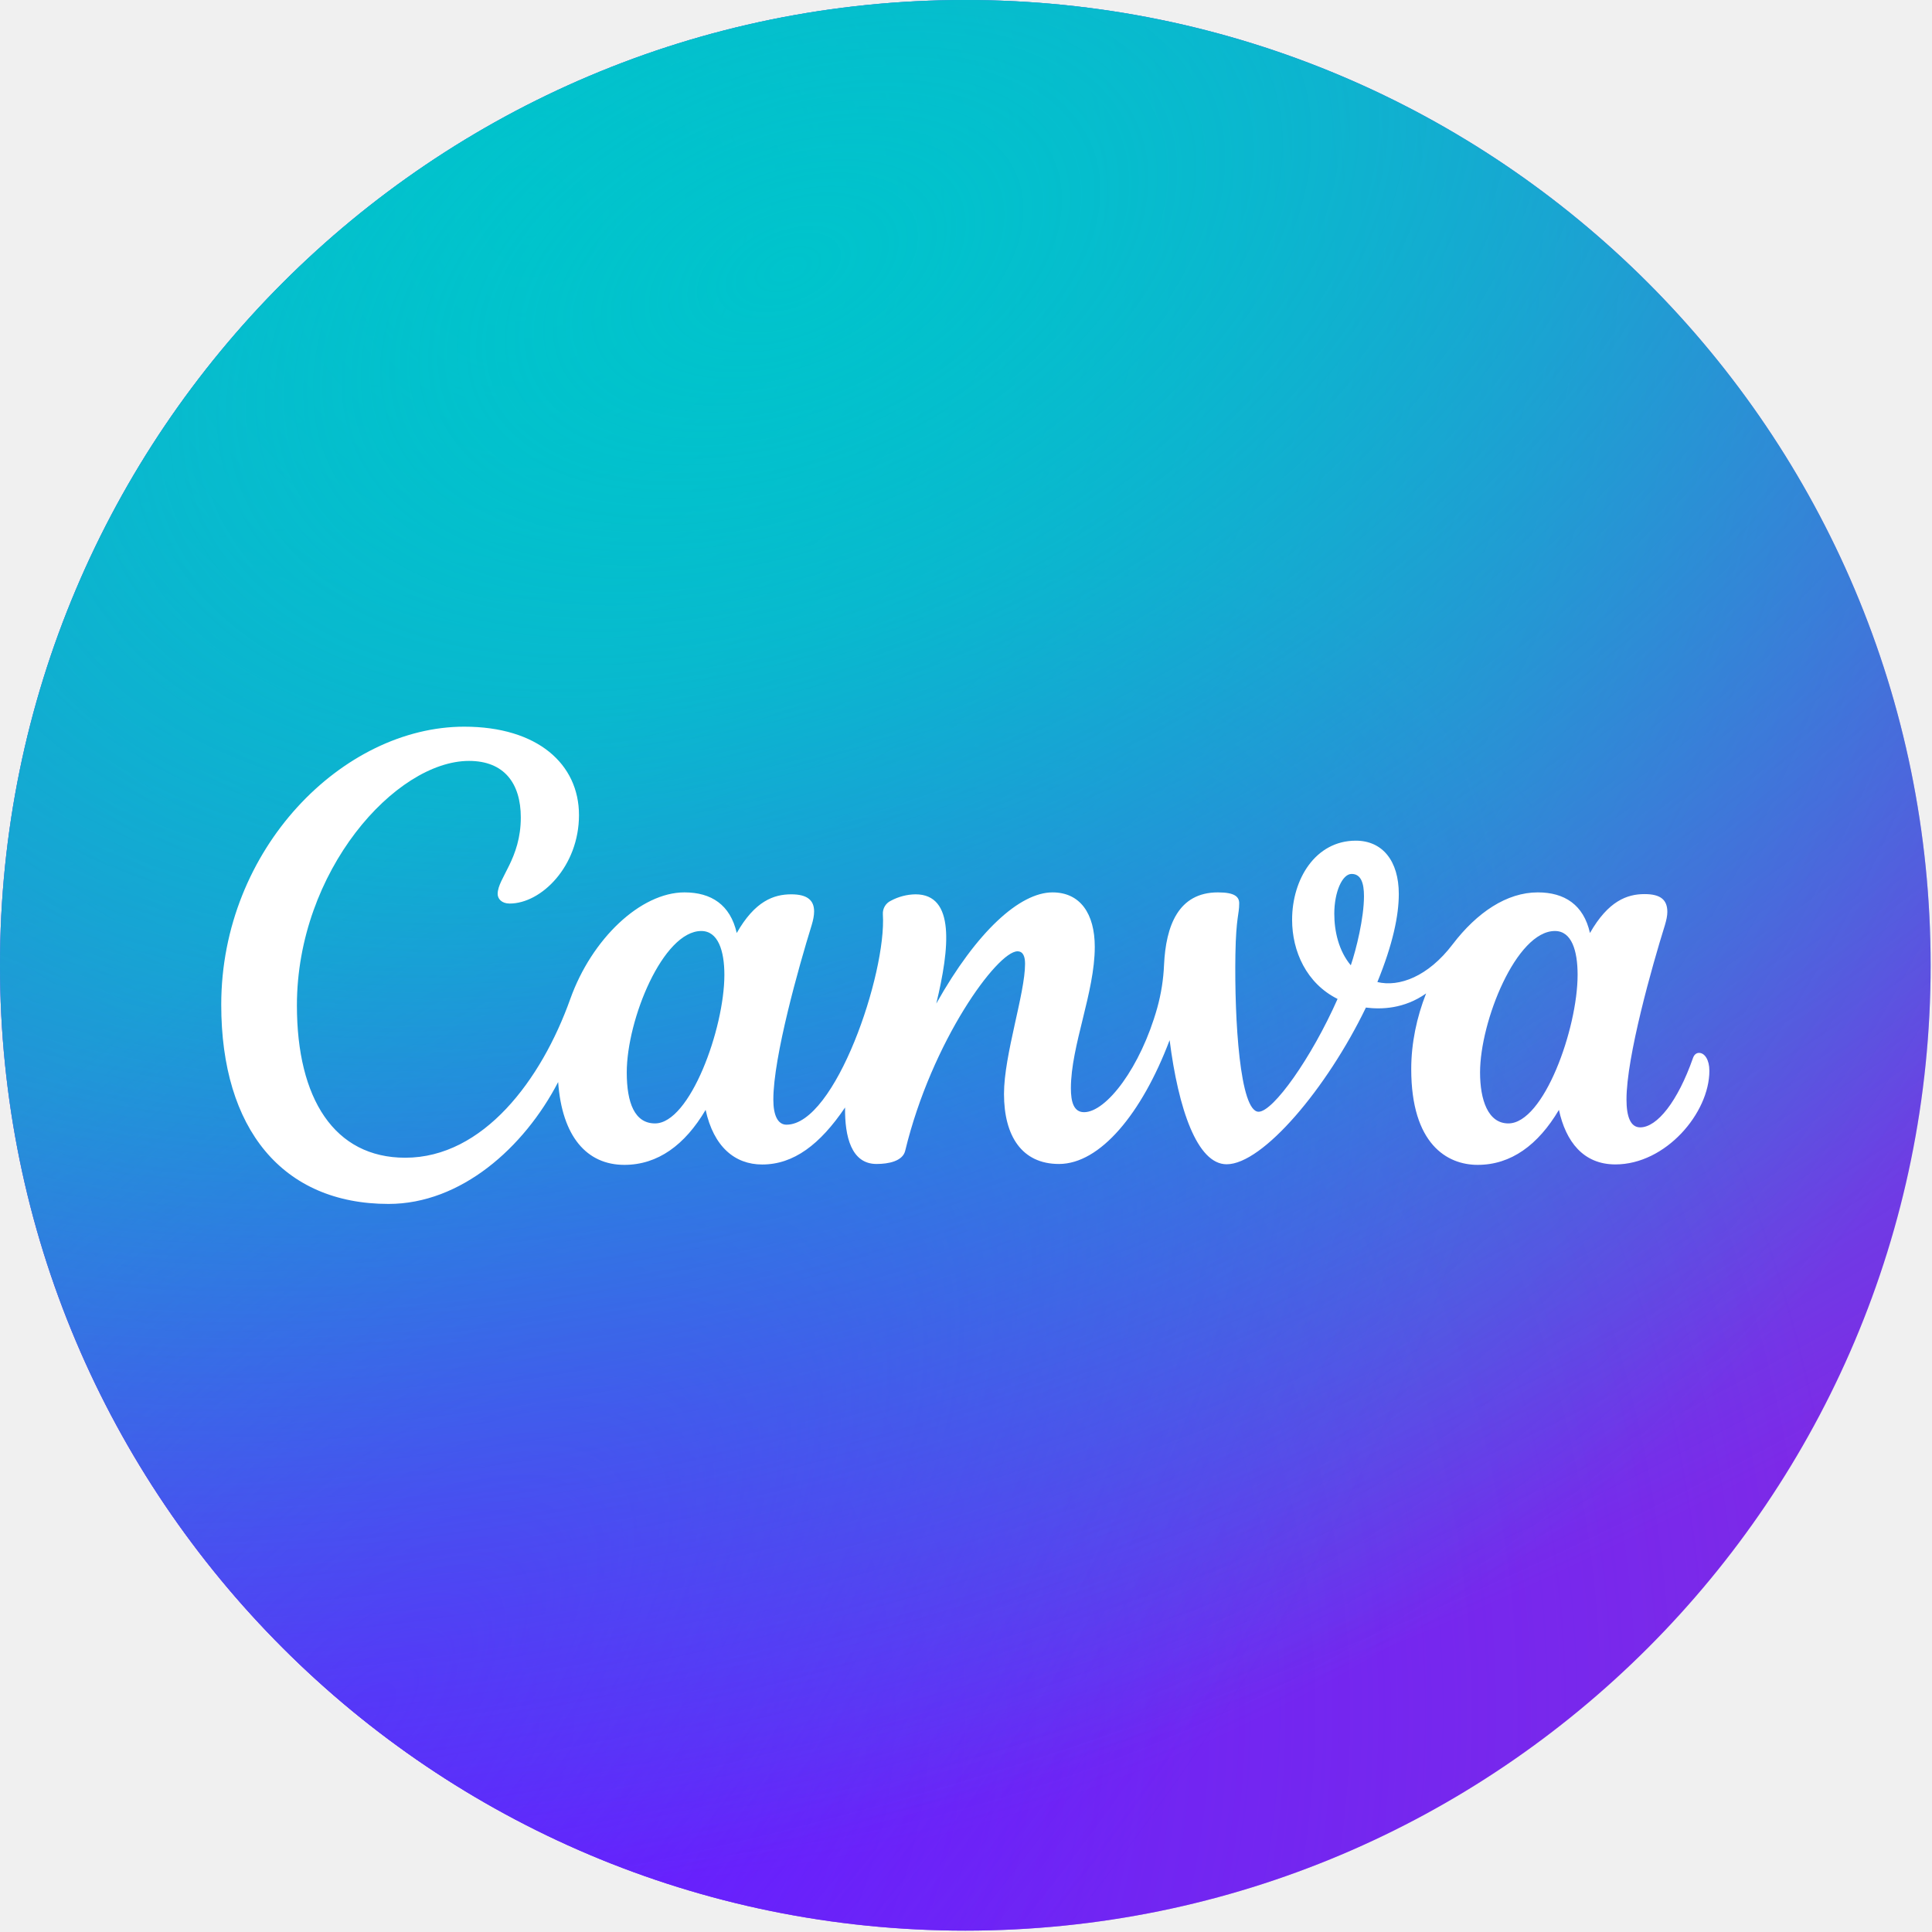
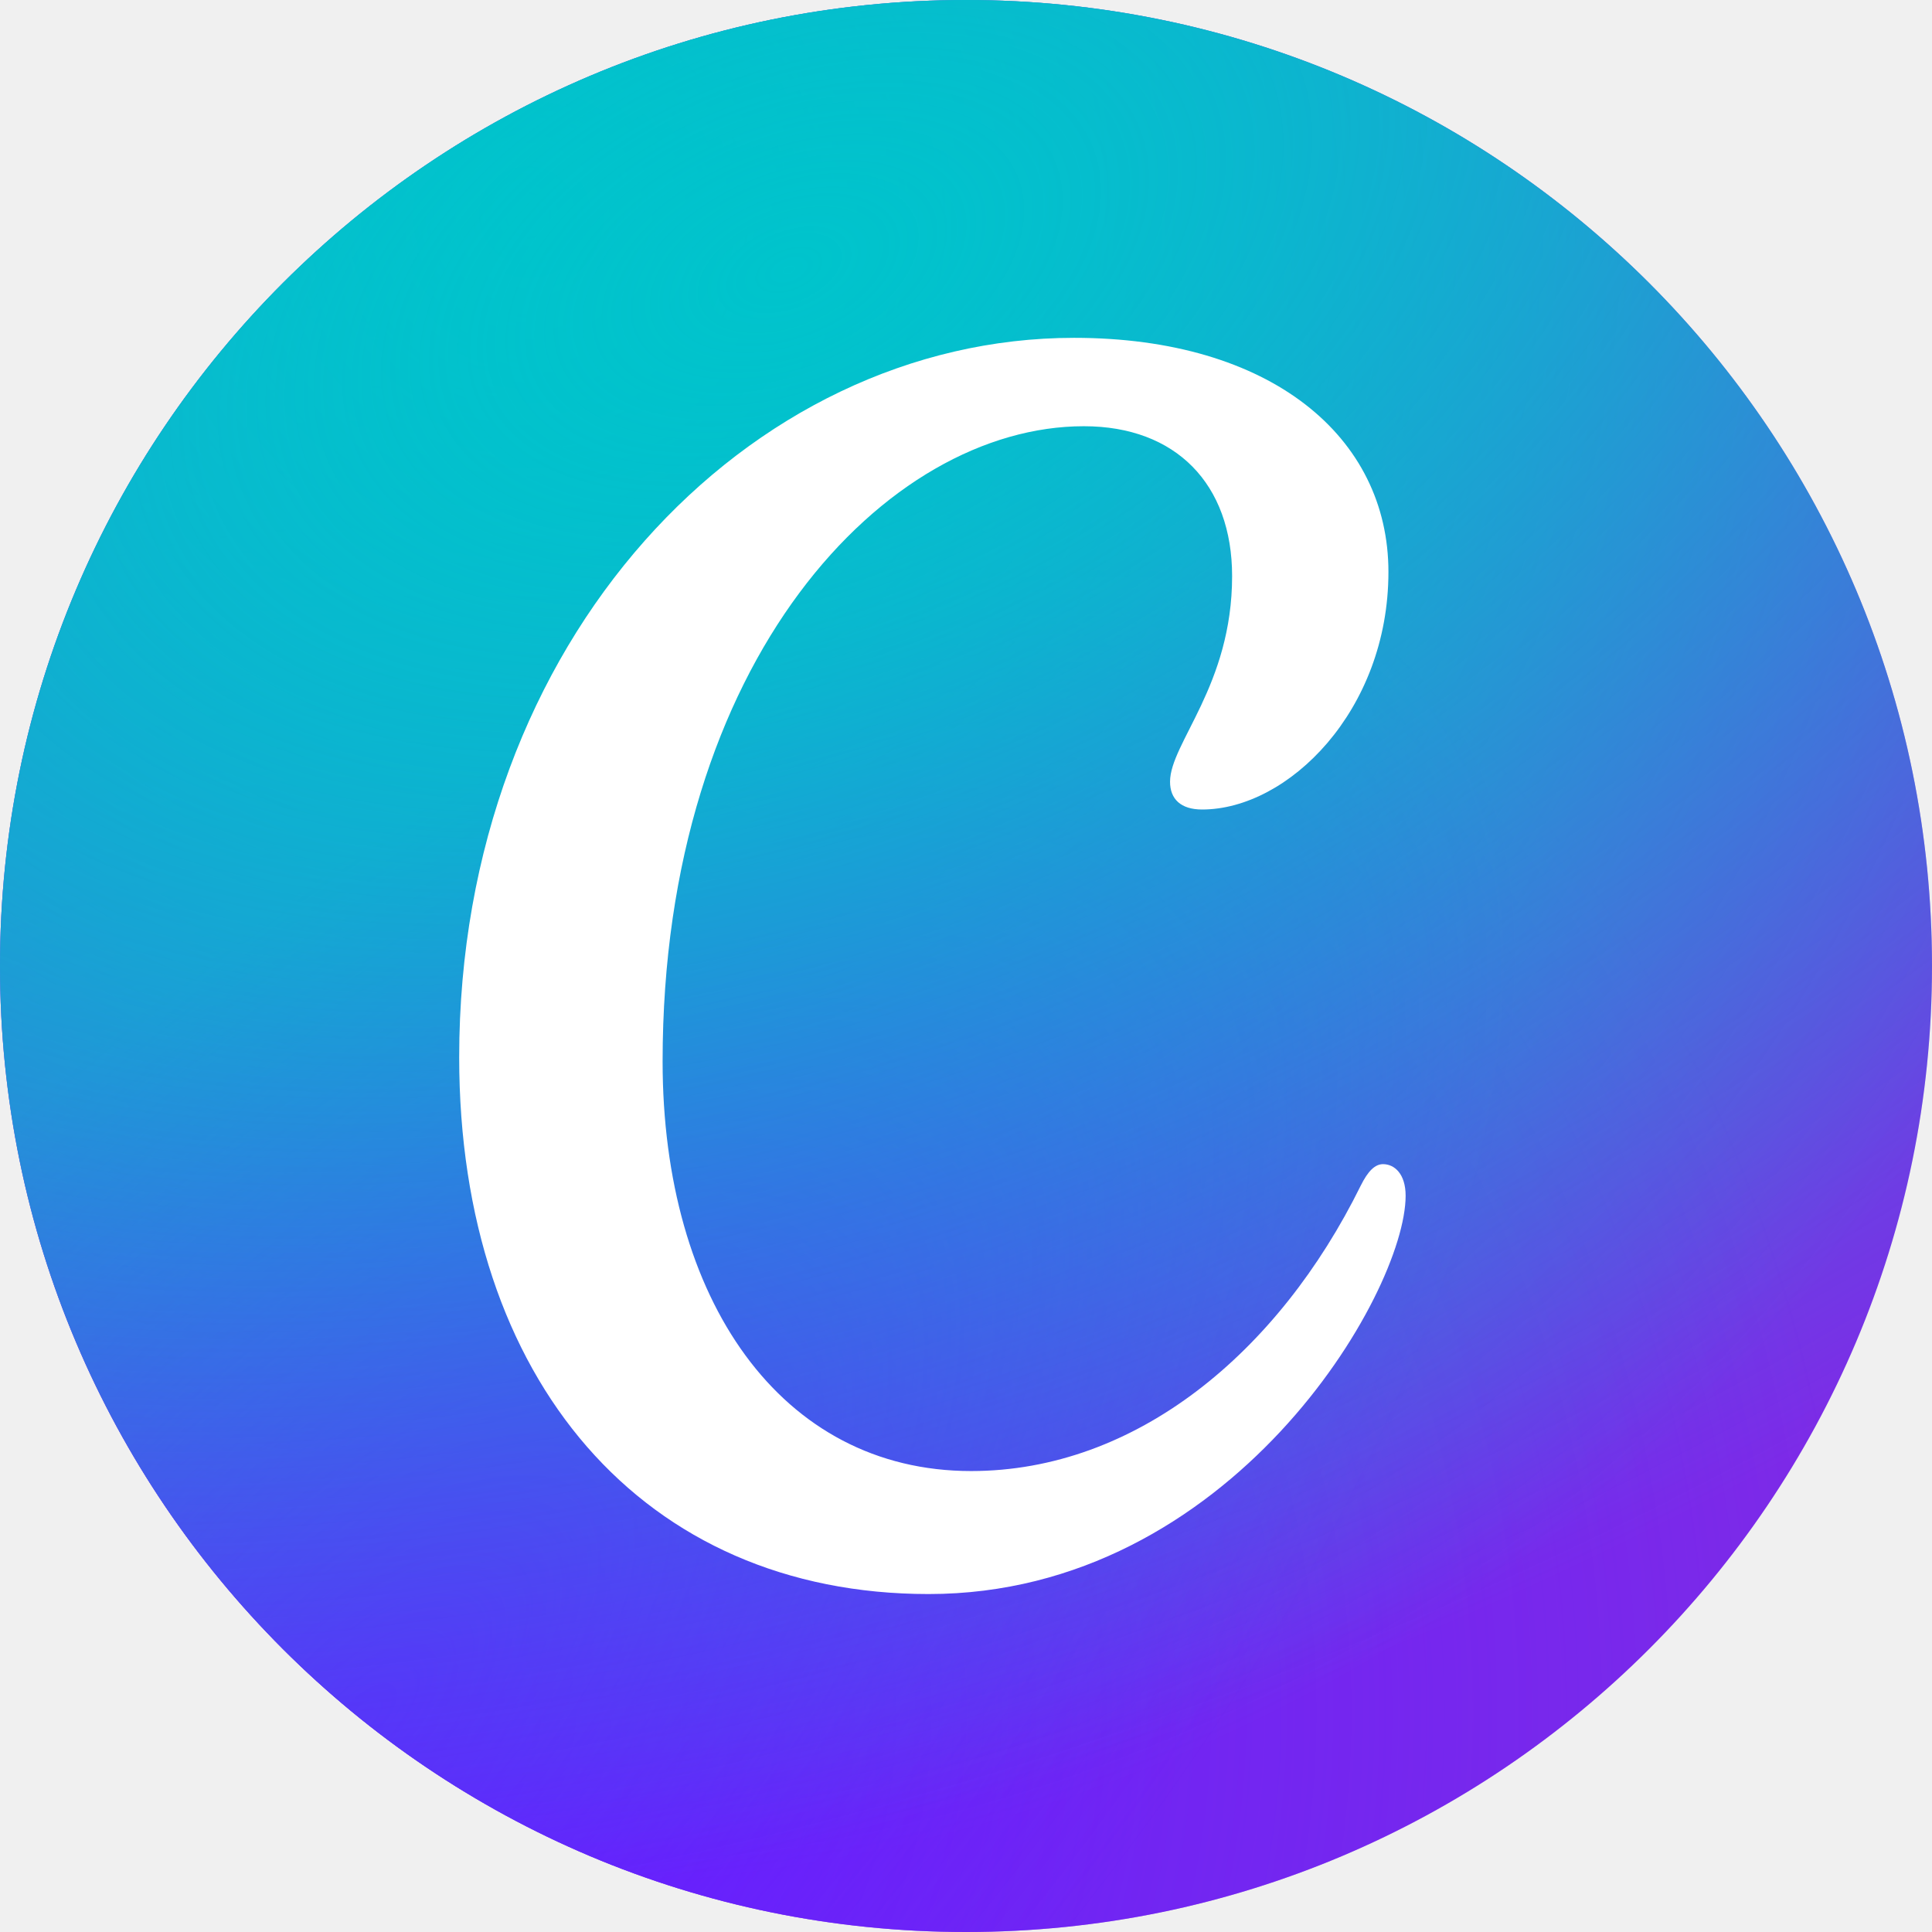
- <svg xmlns="http://www.w3.org/2000/svg" viewBox="0 0 508 508" fill-rule="evenodd" clip-rule="evenodd" stroke-linejoin="round" stroke-miterlimit="2">
-   <g transform="matrix(.26718 0 0 .26718 0 0)">
-     <circle cx="950" cy="950" r="950" fill="#7d2ae7" />
-     <circle cx="950" cy="950" r="950" fill="url(#prefix___Radial1)" />
-     <circle cx="950" cy="950" r="950" fill="url(#prefix___Radial2)" />
-     <circle cx="950" cy="950" r="950" fill="url(#prefix___Radial3)" />
-     <circle cx="950" cy="950" r="950" fill="url(#prefix___Radial4)" />
+ <svg xmlns="http://www.w3.org/2000/svg" width="80" height="80" viewBox="0 0 80 80" fill="none">
+   <g clip-path="url(#canva__clip0_905_1790)">
+     <path d="M40 80C62.091 80 80 62.091 80 40C80 17.909 62.091 0 40 0C17.909 0 0 17.909 0 40C0 62.091 17.909 80 40 80Z" fill="#7D2AE7" />
+     <path d="M40 80C62.091 80 80 62.091 80 40C80 17.909 62.091 0 40 0C17.909 0 0 17.909 0 40C0 62.091 17.909 80 40 80Z" fill="url(#canva__paint0_radial_905_1790)" />
+     <path d="M40 80C62.091 80 80 62.091 80 40C80 17.909 62.091 0 40 0C17.909 0 0 17.909 0 40C0 62.091 17.909 80 40 80Z" fill="url(#canva__paint1_radial_905_1790)" />
+     <path d="M40 80C62.091 80 80 62.091 80 40C80 17.909 62.091 0 40 0C17.909 0 0 17.909 0 40C0 62.091 17.909 80 40 80Z" fill="url(#canva__paint2_radial_905_1790)" />
+     <path d="M40 80C62.091 80 80 62.091 80 40C80 17.909 62.091 0 40 0C17.909 0 0 17.909 0 40C0 62.091 17.909 80 40 80Z" fill="url(#canva__paint3_radial_905_1790)" />
+     <path d="M57.269 48.205C56.939 48.205 56.648 48.484 56.346 49.093C52.932 56.015 47.036 60.913 40.212 60.913C32.323 60.913 27.437 53.791 27.437 43.952C27.437 27.285 36.723 17.649 44.88 17.649C48.691 17.649 51.019 20.044 51.019 23.856C51.019 28.38 48.449 30.775 48.449 32.37C48.449 33.086 48.894 33.52 49.777 33.52C53.326 33.52 57.492 29.442 57.492 23.681C57.492 18.095 52.63 13.989 44.474 13.989C30.994 13.989 19.014 26.486 19.014 43.777C19.014 57.161 26.657 66.006 38.45 66.006C50.967 66.006 58.204 53.553 58.204 49.511C58.204 48.615 57.747 48.205 57.269 48.205Z" fill="white" />
  </g>
-   <path d="M446.744 276.845c-.665 0-1.271.43-1.584 1.33-4.011 11.446-9.43 18.254-13.891 18.254-2.563 0-3.6-2.856-3.6-7.336 0-11.21 6.71-34.982 10.095-45.82.392-1.312.646-2.485.646-3.483 0-3.15-1.722-4.696-5.987-4.696-4.598 0-9.547 1.8-14.36 10.233-1.663-7.435-6.691-10.683-13.715-10.683-8.12 0-15.965 5.224-22.421 13.696-6.456 8.471-14.048 11.25-19.76 9.88 4.108-10.057 5.634-17.57 5.634-23.145 0-8.746-4.324-14.028-11.308-14.028-10.624 0-16.747 10.134-16.747 20.797 0 8.237 3.736 16.708 11.954 20.817-6.887 15.573-16.943 29.66-20.758 29.66-4.93 0-6.379-24.123-6.105-41.38.176-9.9.998-10.408.998-13.401 0-1.722-1.115-2.896-5.595-2.896-10.448 0-13.676 8.844-14.165 18.998a50.052 50.052 0 01-1.8 11.406c-4.363 15.573-13.363 27.39-19.232 27.39-2.72 0-3.463-2.72-3.463-6.28 0-11.21 6.28-25.219 6.28-37.173 0-8.784-3.854-14.34-11.112-14.34-8.55 0-19.858 10.173-30.56 29.229 3.521-14.595 4.97-28.721-5.459-28.721a14.115 14.115 0 00-6.476 1.683 3.689 3.689 0 00-2.113 3.56c.998 15.535-12.521 55.329-25.336 55.329-2.328 0-3.463-2.524-3.463-6.593 0-11.23 6.691-34.943 10.056-45.801.43-1.409.666-2.622.666-3.678 0-2.974-1.84-4.5-6.007-4.5-4.578 0-9.547 1.741-14.34 10.174-1.683-7.435-6.711-10.683-13.735-10.683-11.523 0-24.397 12.19-30.051 28.076-7.572 21.208-22.832 41.692-43.375 41.692-18.645 0-28.486-15.515-28.486-40.03 0-35.392 25.982-64.308 45.253-64.308 9.215 0 13.617 5.869 13.617 14.869 0 10.897-6.085 15.964-6.085 20.112 0 1.272 1.057 2.524 3.15 2.524 8.374 0 18.234-9.841 18.234-23.262 0-13.422-10.897-23.243-30.168-23.243-31.851 0-63.898 32.047-63.898 73.113 0 32.673 16.121 52.374 44 52.374 19.017 0 35.628-14.79 44.588-32.047 1.018 14.302 7.513 21.776 17.413 21.776 8.804 0 15.925-5.243 21.364-14.458 2.094 9.645 7.65 14.36 14.87 14.36 8.275 0 15.201-5.243 21.794-14.986-.097 7.65 1.644 14.85 8.276 14.85 3.13 0 6.867-.725 7.533-3.464 6.984-28.877 24.24-52.453 29.523-52.453 1.565 0 1.995 1.507 1.995 3.287 0 7.846-5.537 23.928-5.537 34.2 0 11.092 4.716 18.43 14.459 18.43 10.8 0 21.775-13.227 29.092-32.556 2.29 18.058 7.24 32.633 14.987 32.633 9.508 0 26.392-20.014 36.625-41.203 4.01.509 10.036.372 15.827-3.717-2.465 6.241-3.912 13.07-3.912 19.897 0 19.663 9.39 25.18 17.47 25.18 8.785 0 15.907-5.243 21.365-14.458 1.8 8.315 6.398 14.34 14.85 14.34 13.225 0 24.71-13.519 24.71-24.612 0-2.934-1.252-4.715-2.72-4.715zm-274.51 18.547c-5.342 0-7.435-5.38-7.435-13.401 0-13.93 9.528-37.193 19.604-37.193 4.402 0 6.065 5.185 6.065 11.524 0 14.145-9.059 39.07-18.235 39.07zm182.948-41.574c-3.189-3.796-4.343-8.961-4.343-13.559 0-5.673 2.074-10.467 4.558-10.467 2.485 0 3.248 2.446 3.248 5.85 0 5.693-2.035 14.008-3.463 18.176zm41.418 41.574c-5.34 0-7.434-6.182-7.434-13.401 0-13.441 9.528-37.193 19.682-37.193 4.402 0 5.967 5.146 5.967 11.524 0 14.145-8.902 39.07-18.215 39.07z" fill="#fff" fill-rule="nonzero" />
  <defs>
-     <radialGradient id="prefix___Radial1" cx="0" cy="0" r="1" gradientUnits="userSpaceOnUse" gradientTransform="scale(1469.491) rotate(-49.416 1.37 .302)">
-       <stop offset="0" stop-color="#6420ff" />
-       <stop offset="1" stop-color="#6420ff" stop-opacity="0" />
+     <radialGradient id="canva__paint0_radial_905_1790" cx="0" cy="0" r="1" gradientUnits="userSpaceOnUse" gradientTransform="translate(15.453 70.9057) rotate(-49.416) scale(61.8733)">
+       <stop stop-color="#6420FF" />
+       <stop offset="1" stop-color="#6420FF" stop-opacity="0" />
    </radialGradient>
-     <radialGradient id="prefix___Radial2" cx="0" cy="0" r="1" gradientUnits="userSpaceOnUse" gradientTransform="rotate(54.703 42.717 594.194) scale(1657.122)">
-       <stop offset="0" stop-color="#00c4cc" />
-       <stop offset="1" stop-color="#00c4cc" stop-opacity="0" />
+     <radialGradient id="canva__paint1_radial_905_1790" cx="0" cy="0" r="1" gradientUnits="userSpaceOnUse" gradientTransform="translate(21.1788 9.09457) rotate(54.703) scale(69.7735)">
+       <stop stop-color="#00C4CC" />
+       <stop offset="1" stop-color="#00C4CC" stop-opacity="0" />
    </radialGradient>
-     <radialGradient id="prefix___Radial3" cx="0" cy="0" r="1" gradientUnits="userSpaceOnUse" gradientTransform="matrix(1023 -1030 473.711 470.491 367 1684)">
-       <stop offset="0" stop-color="#6420ff" />
-       <stop offset="1" stop-color="#6420ff" stop-opacity="0" />
+     <radialGradient id="canva__paint2_radial_905_1790" cx="0" cy="0" r="1" gradientUnits="userSpaceOnUse" gradientTransform="translate(15.4526 70.9053) rotate(-45.1954) scale(61.1242 28.1118)">
+       <stop stop-color="#6420FF" />
+       <stop offset="1" stop-color="#6420FF" stop-opacity="0" />
    </radialGradient>
-     <radialGradient id="prefix___Radial4" cx="0" cy="0" r="1" gradientUnits="userSpaceOnUse" gradientTransform="matrix(595.999 1372 -2298.41 998.431 777 256)">
-       <stop offset="0" stop-color="#00c4cc" stop-opacity=".73" />
-       <stop offset="0" stop-color="#00c4cc" />
-       <stop offset="1" stop-color="#00c4cc" stop-opacity="0" />
+     <radialGradient id="canva__paint3_radial_905_1790" cx="0" cy="0" r="1" gradientUnits="userSpaceOnUse" gradientTransform="translate(32.7158 10.7789) rotate(66.5198) scale(62.9836 105.512)">
+       <stop stop-color="#00C4CC" stop-opacity="0.726" />
+       <stop offset="0" stop-color="#00C4CC" />
+       <stop offset="1" stop-color="#00C4CC" stop-opacity="0" />
    </radialGradient>
+     <clipPath id="canva__clip0_905_1790">
+       <rect width="80" height="80" fill="white" />
+     </clipPath>
  </defs>
</svg>
